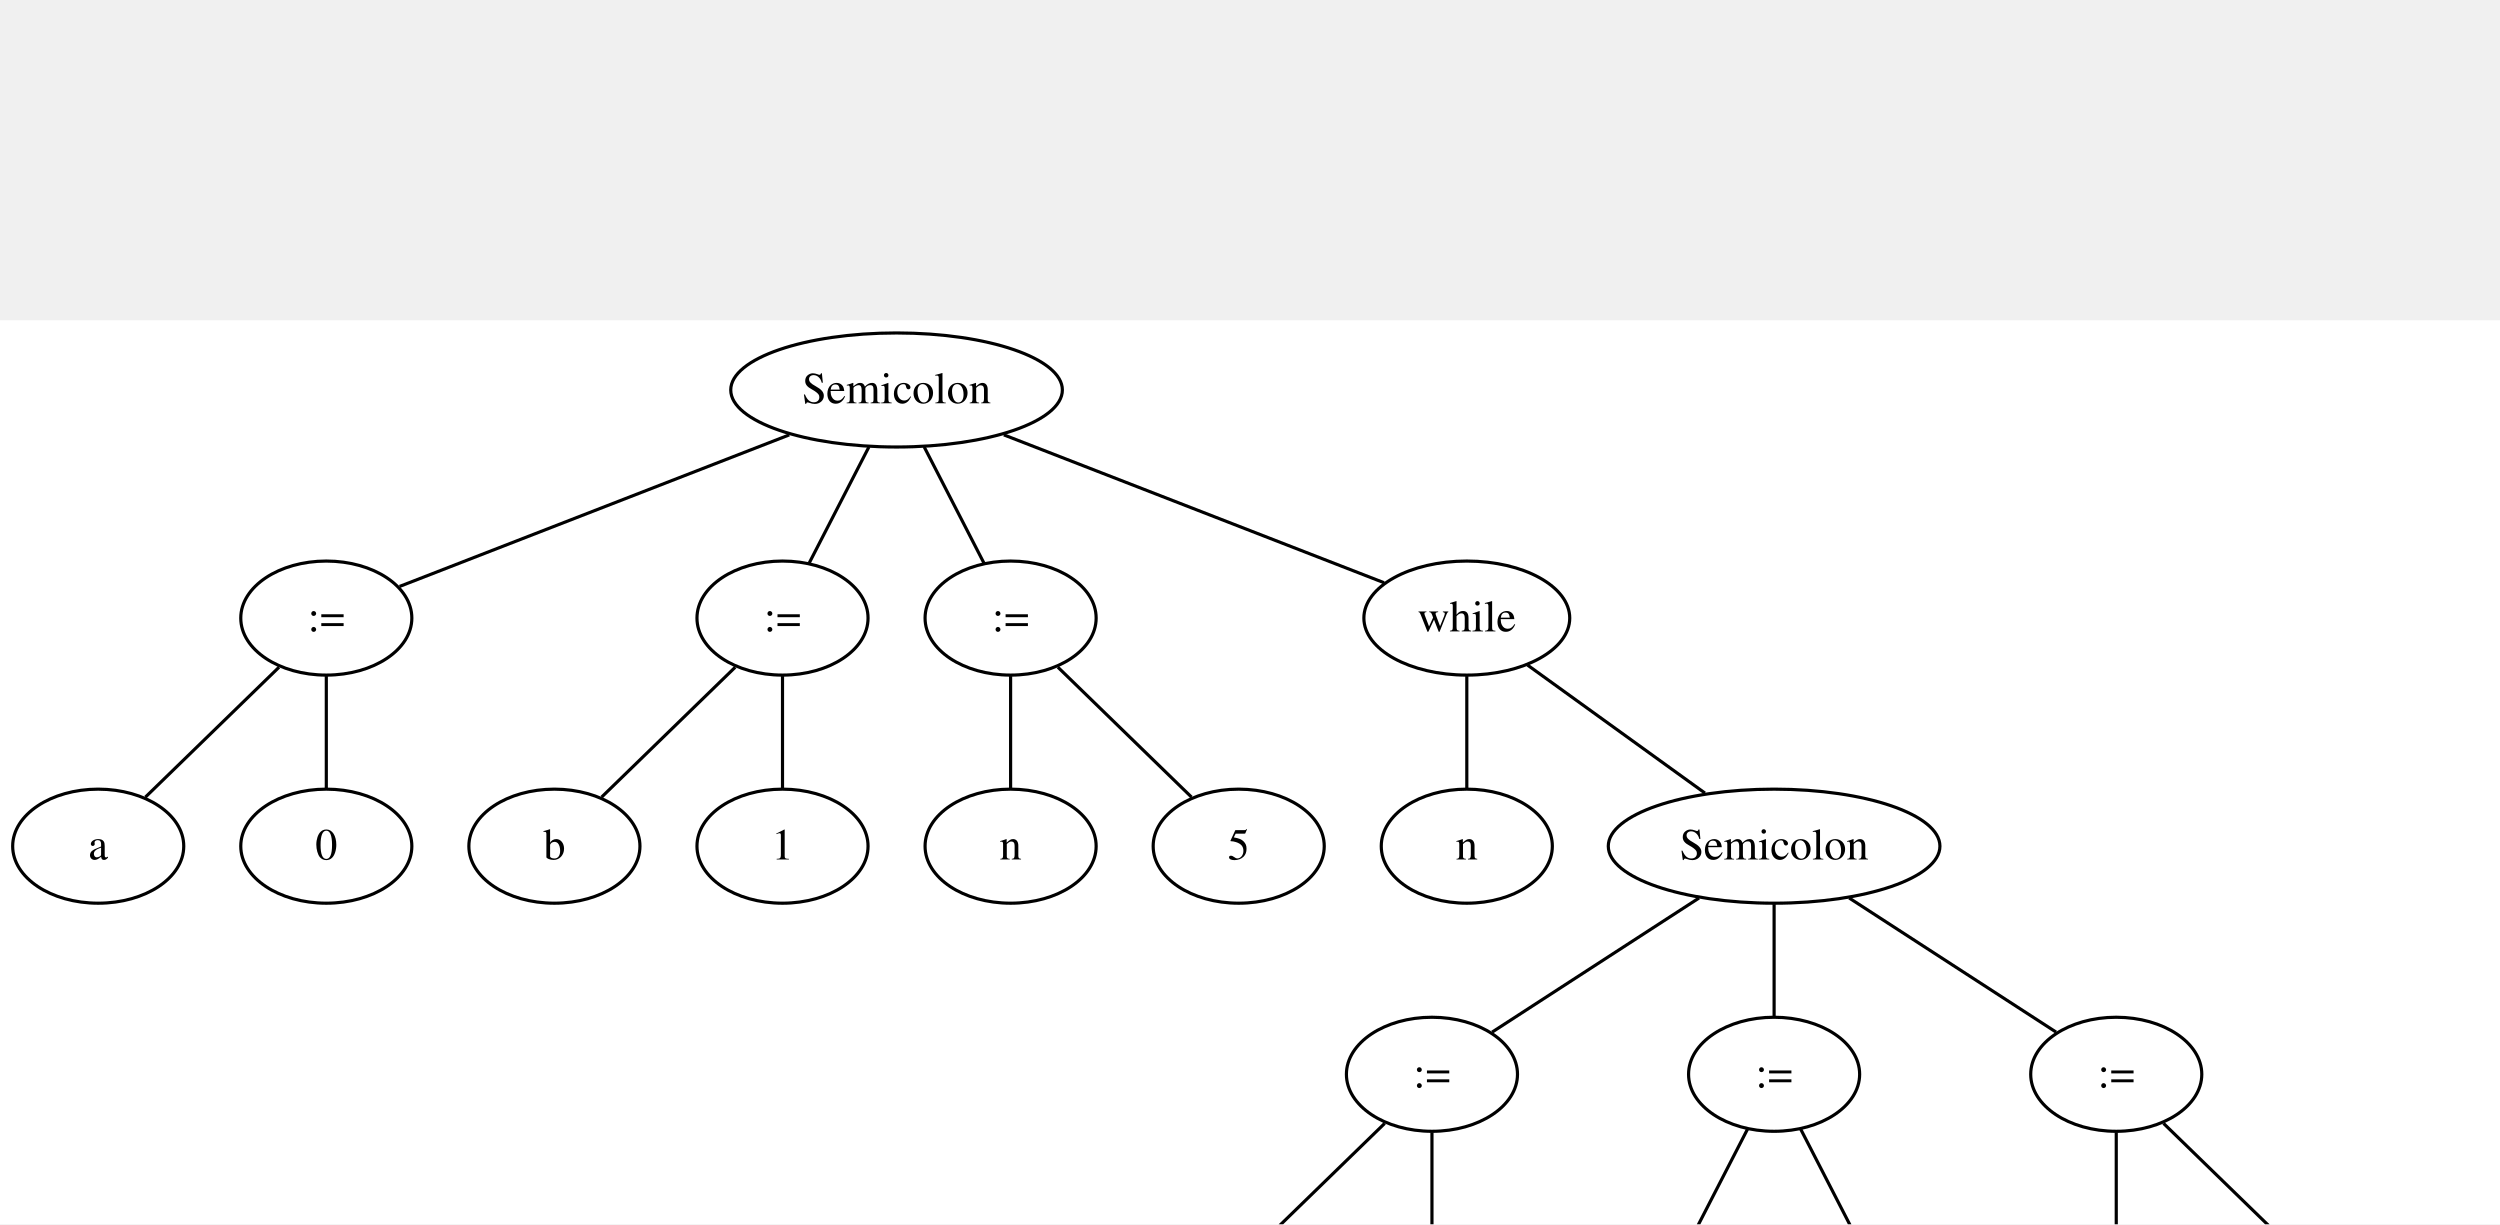
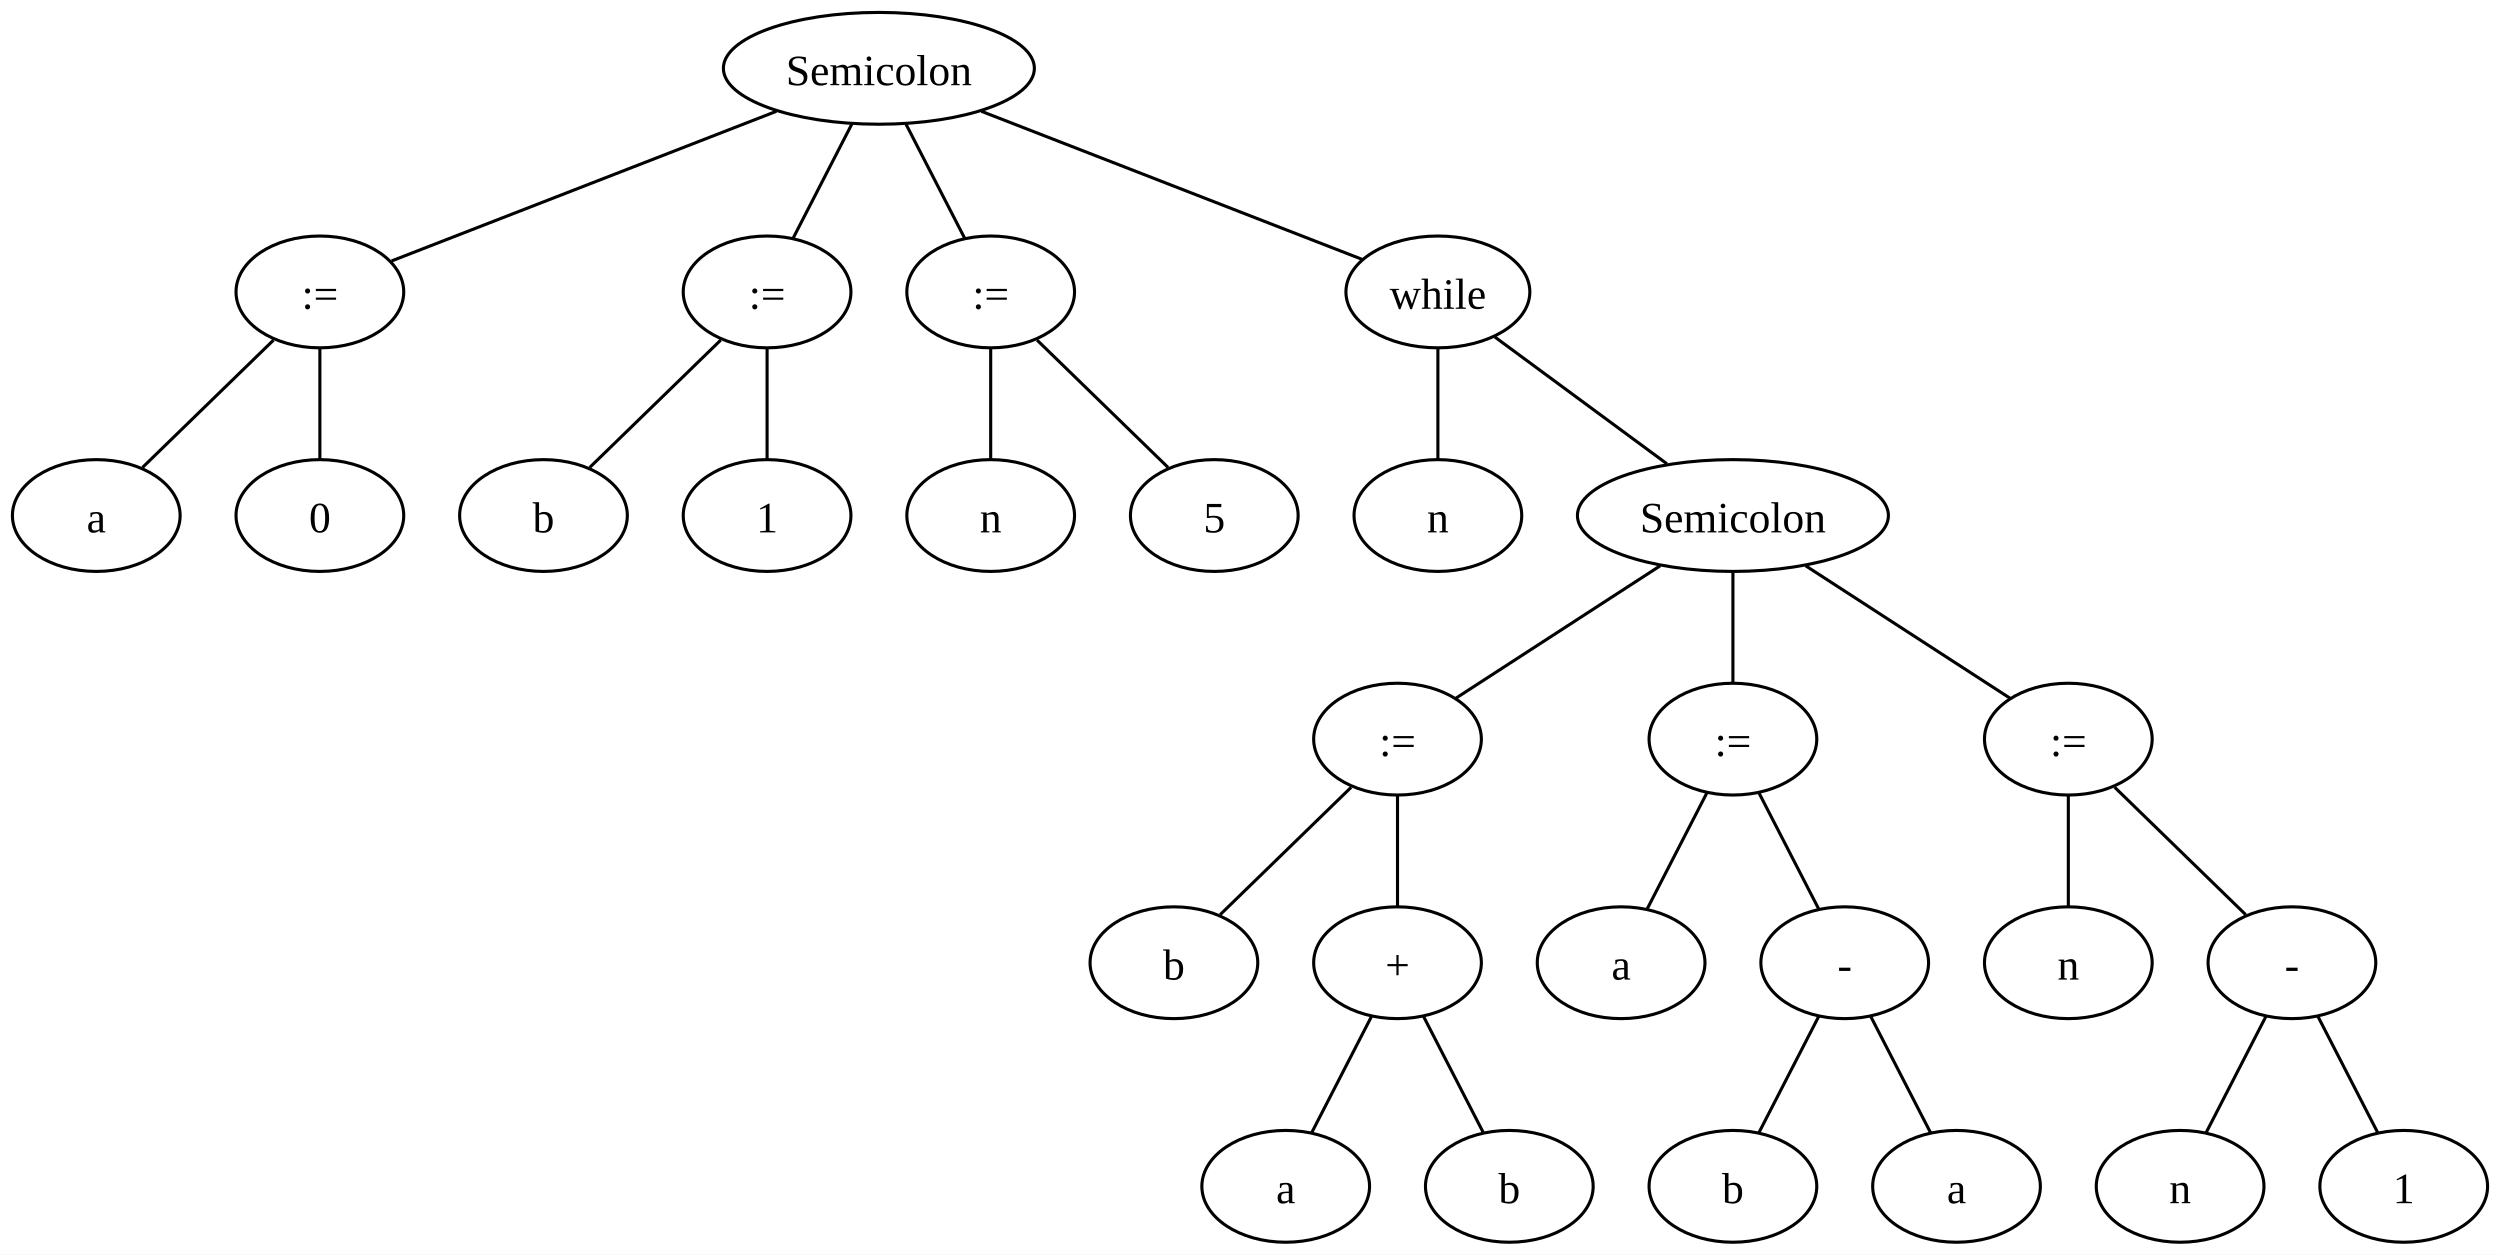
- <svg xmlns="http://www.w3.org/2000/svg" width="825pt" height="404pt" style="overflow: hidden; ">
-   <g id="viewport-20240718181343405" class="svg-pan-zoom_viewport" transform="matrix(1.393939,0,0,1.393939,0.000007450581,140.9242)" style="transform: matrix(1.39394, 0, 0, 1.39394, 0.00000745058, 140.924);">
-     <g id="graph0" class="graph" transform="scale(1 1) rotate(0) translate(4 400)">
-       <polygon fill="white" stroke="none" points="-4,4 -4,-400 821,-400 821,4 -4,4" />
-       <g id="node1" class="node">
-         <ellipse fill="none" stroke="black" cx="279" cy="-378" rx="52.34" ry="18" />
-         <text text-anchor="middle" x="279" y="-373.8" font-family="Times,serif" font-size="14.00">Semicolon</text>
-       </g>
-       <g id="node2" class="node">
-         <ellipse fill="none" stroke="black" cx="99" cy="-306" rx="27" ry="18" />
-         <text text-anchor="middle" x="99" y="-301.8" font-family="Times,serif" font-size="14.00">:=</text>
-       </g>
-       <g id="edge1" class="edge">
-         <path fill="none" stroke="black" d="M245.14,-363.83C209.19,-349.85 153.35,-328.13 122.13,-315.99" />
-       </g>
-       <g id="node5" class="node">
-         <ellipse fill="none" stroke="black" cx="243" cy="-306" rx="27" ry="18" />
-         <text text-anchor="middle" x="243" y="-301.8" font-family="Times,serif" font-size="14.00">:=</text>
-       </g>
-       <g id="edge4" class="edge">
-         <path fill="none" stroke="black" d="M270.29,-360.05C264.54,-348.89 257.06,-334.34 251.39,-323.31" />
-       </g>
-       <g id="node8" class="node">
-         <ellipse fill="none" stroke="black" cx="315" cy="-306" rx="27" ry="18" />
-         <text text-anchor="middle" x="315" y="-301.8" font-family="Times,serif" font-size="14.00">:=</text>
-       </g>
-       <g id="edge7" class="edge">
-         <path fill="none" stroke="black" d="M287.71,-360.05C293.46,-348.89 300.94,-334.34 306.61,-323.31" />
-       </g>
-       <g id="node11" class="node">
-         <ellipse fill="none" stroke="black" cx="459" cy="-306" rx="32.49" ry="18" />
-         <text text-anchor="middle" x="459" y="-301.8" font-family="Times,serif" font-size="14.00">while</text>
-       </g>
-       <g id="edge10" class="edge">
-         <path fill="none" stroke="black" d="M312.86,-363.83C347.69,-350.29 401.19,-329.48 432.88,-317.16" />
-       </g>
-       <g id="node3" class="node">
-         <ellipse fill="none" stroke="black" cx="27" cy="-234" rx="27" ry="18" />
-         <text text-anchor="middle" x="27" y="-229.8" font-family="Times,serif" font-size="14.00">a</text>
-       </g>
-       <g id="edge2" class="edge">
-         <path fill="none" stroke="black" d="M84.08,-290.5C71.72,-278.48 54.25,-261.49 41.9,-249.49" />
-       </g>
-       <g id="node4" class="node">
-         <ellipse fill="none" stroke="black" cx="99" cy="-234" rx="27" ry="18" />
-         <text text-anchor="middle" x="99" y="-229.8" font-family="Times,serif" font-size="14.00">0</text>
-       </g>
-       <g id="edge3" class="edge">
-         <path fill="none" stroke="black" d="M99,-287.7C99,-276.85 99,-262.92 99,-252.1" />
-       </g>
-       <g id="node6" class="node">
-         <ellipse fill="none" stroke="black" cx="171" cy="-234" rx="27" ry="18" />
-         <text text-anchor="middle" x="171" y="-229.8" font-family="Times,serif" font-size="14.00">b</text>
-       </g>
-       <g id="edge5" class="edge">
-         <path fill="none" stroke="black" d="M228.08,-290.5C215.72,-278.48 198.25,-261.49 185.9,-249.49" />
-       </g>
-       <g id="node7" class="node">
-         <ellipse fill="none" stroke="black" cx="243" cy="-234" rx="27" ry="18" />
-         <text text-anchor="middle" x="243" y="-229.8" font-family="Times,serif" font-size="14.00">1</text>
-       </g>
-       <g id="edge6" class="edge">
-         <path fill="none" stroke="black" d="M243,-287.7C243,-276.85 243,-262.92 243,-252.1" />
-       </g>
-       <g id="node9" class="node">
-         <ellipse fill="none" stroke="black" cx="315" cy="-234" rx="27" ry="18" />
-         <text text-anchor="middle" x="315" y="-229.8" font-family="Times,serif" font-size="14.00">n</text>
-       </g>
-       <g id="edge8" class="edge">
-         <path fill="none" stroke="black" d="M315,-287.7C315,-276.85 315,-262.92 315,-252.1" />
-       </g>
-       <g id="node10" class="node">
-         <ellipse fill="none" stroke="black" cx="387" cy="-234" rx="27" ry="18" />
-         <text text-anchor="middle" x="387" y="-229.8" font-family="Times,serif" font-size="14.00">5</text>
-       </g>
-       <g id="edge9" class="edge">
-         <path fill="none" stroke="black" d="M329.92,-290.5C342.28,-278.48 359.75,-261.49 372.1,-249.49" />
-       </g>
-       <g id="node12" class="node">
-         <ellipse fill="none" stroke="black" cx="459" cy="-234" rx="27" ry="18" />
-         <text text-anchor="middle" x="459" y="-229.8" font-family="Times,serif" font-size="14.00">n</text>
-       </g>
-       <g id="edge11" class="edge">
-         <path fill="none" stroke="black" d="M459,-287.7C459,-276.85 459,-262.92 459,-252.1" />
-       </g>
-       <g id="node13" class="node">
-         <ellipse fill="none" stroke="black" cx="556" cy="-234" rx="52.34" ry="18" />
-         <text text-anchor="middle" x="556" y="-229.8" font-family="Times,serif" font-size="14.00">Semicolon</text>
-       </g>
-       <g id="edge12" class="edge">
-         <path fill="none" stroke="black" d="M478.16,-291.17C494.29,-279.54 517.34,-262.9 534.17,-250.76" />
-       </g>
-       <g id="node14" class="node">
-         <ellipse fill="none" stroke="black" cx="448" cy="-162" rx="27" ry="18" />
-         <text text-anchor="middle" x="448" y="-157.8" font-family="Times,serif" font-size="14.00">:=</text>
-       </g>
-       <g id="edge13" class="edge">
-         <path fill="none" stroke="black" d="M532.3,-217.64C512.68,-204.92 485.17,-187.09 466.98,-175.3" />
-       </g>
-       <g id="node19" class="node">
-         <ellipse fill="none" stroke="black" cx="556" cy="-162" rx="27" ry="18" />
-         <text text-anchor="middle" x="556" y="-157.8" font-family="Times,serif" font-size="14.00">:=</text>
-       </g>
-       <g id="edge18" class="edge">
-         <path fill="none" stroke="black" d="M556,-215.7C556,-204.85 556,-190.92 556,-180.1" />
-       </g>
-       <g id="node24" class="node">
-         <ellipse fill="none" stroke="black" cx="664" cy="-162" rx="27" ry="18" />
-         <text text-anchor="middle" x="664" y="-157.8" font-family="Times,serif" font-size="14.00">:=</text>
-       </g>
-       <g id="edge23" class="edge">
-         <path fill="none" stroke="black" d="M579.7,-217.64C599.32,-204.92 626.83,-187.09 645.02,-175.3" />
-       </g>
-       <g id="node15" class="node">
-         <ellipse fill="none" stroke="black" cx="376" cy="-90" rx="27" ry="18" />
-         <text text-anchor="middle" x="376" y="-85.8" font-family="Times,serif" font-size="14.00">b</text>
-       </g>
-       <g id="edge14" class="edge">
-         <path fill="none" stroke="black" d="M433.08,-146.5C420.72,-134.48 403.25,-117.49 390.9,-105.49" />
-       </g>
-       <g id="node16" class="node">
-         <ellipse fill="none" stroke="black" cx="448" cy="-90" rx="27" ry="18" />
-         <text text-anchor="middle" x="448" y="-85.8" font-family="Times,serif" font-size="14.00">+</text>
-       </g>
-       <g id="edge15" class="edge">
-         <path fill="none" stroke="black" d="M448,-143.7C448,-132.85 448,-118.92 448,-108.1" />
-       </g>
-       <g id="node17" class="node">
-         <ellipse fill="none" stroke="black" cx="412" cy="-18" rx="27" ry="18" />
-         <text text-anchor="middle" x="412" y="-13.8" font-family="Times,serif" font-size="14.00">a</text>
-       </g>
-       <g id="edge16" class="edge">
-         <path fill="none" stroke="black" d="M439.65,-72.76C433.83,-61.46 426.11,-46.44 420.3,-35.15" />
-       </g>
-       <g id="node18" class="node">
-         <ellipse fill="none" stroke="black" cx="484" cy="-18" rx="27" ry="18" />
-         <text text-anchor="middle" x="484" y="-13.8" font-family="Times,serif" font-size="14.00">b</text>
-       </g>
-       <g id="edge17" class="edge">
-         <path fill="none" stroke="black" d="M456.35,-72.76C462.17,-61.46 469.89,-46.44 475.7,-35.15" />
-       </g>
-       <g id="node20" class="node">
-         <ellipse fill="none" stroke="black" cx="520" cy="-90" rx="27" ry="18" />
-         <text text-anchor="middle" x="520" y="-85.8" font-family="Times,serif" font-size="14.00">a</text>
-       </g>
-       <g id="edge19" class="edge">
-         <path fill="none" stroke="black" d="M547.65,-144.76C541.83,-133.46 534.11,-118.44 528.3,-107.15" />
-       </g>
-       <g id="node21" class="node">
-         <ellipse fill="none" stroke="black" cx="592" cy="-90" rx="27" ry="18" />
-         <text text-anchor="middle" x="592" y="-85.8" font-family="Times,serif" font-size="14.00">-</text>
-       </g>
-       <g id="edge20" class="edge">
-         <path fill="none" stroke="black" d="M564.35,-144.76C570.17,-133.46 577.89,-118.44 583.7,-107.15" />
-       </g>
-       <g id="node22" class="node">
-         <ellipse fill="none" stroke="black" cx="556" cy="-18" rx="27" ry="18" />
-         <text text-anchor="middle" x="556" y="-13.8" font-family="Times,serif" font-size="14.00">b</text>
-       </g>
-       <g id="edge21" class="edge">
-         <path fill="none" stroke="black" d="M583.65,-72.76C577.83,-61.46 570.11,-46.44 564.3,-35.15" />
-       </g>
-       <g id="node23" class="node">
-         <ellipse fill="none" stroke="black" cx="628" cy="-18" rx="27" ry="18" />
-         <text text-anchor="middle" x="628" y="-13.8" font-family="Times,serif" font-size="14.00">a</text>
-       </g>
-       <g id="edge22" class="edge">
-         <path fill="none" stroke="black" d="M600.35,-72.76C606.17,-61.46 613.89,-46.44 619.7,-35.15" />
-       </g>
-       <g id="node25" class="node">
-         <ellipse fill="none" stroke="black" cx="664" cy="-90" rx="27" ry="18" />
-         <text text-anchor="middle" x="664" y="-85.8" font-family="Times,serif" font-size="14.00">n</text>
-       </g>
-       <g id="edge24" class="edge">
-         <path fill="none" stroke="black" d="M664,-143.7C664,-132.85 664,-118.92 664,-108.1" />
-       </g>
-       <g id="node26" class="node">
-         <ellipse fill="none" stroke="black" cx="736" cy="-90" rx="27" ry="18" />
-         <text text-anchor="middle" x="736" y="-85.8" font-family="Times,serif" font-size="14.00">-</text>
-       </g>
-       <g id="edge25" class="edge">
-         <path fill="none" stroke="black" d="M678.92,-146.5C691.28,-134.48 708.75,-117.49 721.1,-105.49" />
-       </g>
-       <g id="node27" class="node">
-         <ellipse fill="none" stroke="black" cx="718" cy="-18" rx="27" ry="18" />
-         <text text-anchor="middle" x="718" y="-13.8" font-family="Times,serif" font-size="14.00">n</text>
-       </g>
-       <g id="edge26" class="edge">
-         <path fill="none" stroke="black" d="M731.64,-72.05C728.81,-61.05 725.14,-46.76 722.32,-35.79" />
-       </g>
-       <g id="node28" class="node">
-         <ellipse fill="none" stroke="black" cx="790" cy="-18" rx="27" ry="18" />
-         <text text-anchor="middle" x="790" y="-13.8" font-family="Times,serif" font-size="14.00">1</text>
-       </g>
-       <g id="edge27" class="edge">
-         <path fill="none" stroke="black" d="M747.98,-73.46C756.93,-61.86 769.11,-46.08 778.05,-34.49" />
-       </g>
+ <svg xmlns="http://www.w3.org/2000/svg" width="805pt" height="404pt" viewBox="0.00 0.00 805.00 404.00">
+   <g id="graph0" class="graph" transform="scale(1 1) rotate(0) translate(4 400)">
+     <polygon fill="white" stroke="none" points="-4,4 -4,-400 801,-400 801,4 -4,4" />
+     <g id="node1" class="node">
+       <ellipse fill="none" stroke="black" cx="279" cy="-378" rx="50.07" ry="18" />
+       <text text-anchor="middle" x="279" y="-372.57" font-family="Times New Roman,serif" font-size="14.00">Semicolon</text>
+     </g>
+     <g id="node2" class="node">
+       <ellipse fill="none" stroke="black" cx="99" cy="-306" rx="27" ry="18" />
+       <text text-anchor="middle" x="99" y="-300.57" font-family="Times New Roman,serif" font-size="14.00">:=</text>
+     </g>
+     <g id="edge1" class="edge">
+       <path fill="none" stroke="black" d="M245.99,-364.16C210.06,-350.19 153.55,-328.21 122.09,-315.98" />
+     </g>
+     <g id="node5" class="node">
+       <ellipse fill="none" stroke="black" cx="243" cy="-306" rx="27" ry="18" />
+       <text text-anchor="middle" x="243" y="-300.57" font-family="Times New Roman,serif" font-size="14.00">:=</text>
+     </g>
+     <g id="edge4" class="edge">
+       <path fill="none" stroke="black" d="M270.29,-360.05C264.54,-348.89 257.06,-334.34 251.39,-323.31" />
+     </g>
+     <g id="node8" class="node">
+       <ellipse fill="none" stroke="black" cx="315" cy="-306" rx="27" ry="18" />
+       <text text-anchor="middle" x="315" y="-300.57" font-family="Times New Roman,serif" font-size="14.00">:=</text>
+     </g>
+     <g id="edge7" class="edge">
+       <path fill="none" stroke="black" d="M287.71,-360.05C293.46,-348.89 300.94,-334.34 306.61,-323.31" />
+     </g>
+     <g id="node11" class="node">
+       <ellipse fill="none" stroke="black" cx="459" cy="-306" rx="29.61" ry="18" />
+       <text text-anchor="middle" x="459" y="-300.57" font-family="Times New Roman,serif" font-size="14.00">while</text>
+     </g>
+     <g id="edge10" class="edge">
+       <path fill="none" stroke="black" d="M312.01,-364.16C347.44,-350.39 402.86,-328.83 434.56,-316.5" />
+     </g>
+     <g id="node3" class="node">
+       <ellipse fill="none" stroke="black" cx="27" cy="-234" rx="27" ry="18" />
+       <text text-anchor="middle" x="27" y="-228.57" font-family="Times New Roman,serif" font-size="14.00">a</text>
+     </g>
+     <g id="edge2" class="edge">
+       <path fill="none" stroke="black" d="M84.08,-290.5C71.72,-278.48 54.25,-261.49 41.9,-249.49" />
+     </g>
+     <g id="node4" class="node">
+       <ellipse fill="none" stroke="black" cx="99" cy="-234" rx="27" ry="18" />
+       <text text-anchor="middle" x="99" y="-228.57" font-family="Times New Roman,serif" font-size="14.00">0</text>
+     </g>
+     <g id="edge3" class="edge">
+       <path fill="none" stroke="black" d="M99,-287.7C99,-276.85 99,-262.92 99,-252.1" />
+     </g>
+     <g id="node6" class="node">
+       <ellipse fill="none" stroke="black" cx="171" cy="-234" rx="27" ry="18" />
+       <text text-anchor="middle" x="171" y="-228.57" font-family="Times New Roman,serif" font-size="14.00">b</text>
+     </g>
+     <g id="edge5" class="edge">
+       <path fill="none" stroke="black" d="M228.08,-290.5C215.72,-278.48 198.25,-261.49 185.9,-249.49" />
+     </g>
+     <g id="node7" class="node">
+       <ellipse fill="none" stroke="black" cx="243" cy="-234" rx="27" ry="18" />
+       <text text-anchor="middle" x="243" y="-228.57" font-family="Times New Roman,serif" font-size="14.00">1</text>
+     </g>
+     <g id="edge6" class="edge">
+       <path fill="none" stroke="black" d="M243,-287.7C243,-276.85 243,-262.92 243,-252.1" />
+     </g>
+     <g id="node9" class="node">
+       <ellipse fill="none" stroke="black" cx="315" cy="-234" rx="27" ry="18" />
+       <text text-anchor="middle" x="315" y="-228.57" font-family="Times New Roman,serif" font-size="14.00">n</text>
+     </g>
+     <g id="edge8" class="edge">
+       <path fill="none" stroke="black" d="M315,-287.7C315,-276.85 315,-262.92 315,-252.1" />
+     </g>
+     <g id="node10" class="node">
+       <ellipse fill="none" stroke="black" cx="387" cy="-234" rx="27" ry="18" />
+       <text text-anchor="middle" x="387" y="-228.57" font-family="Times New Roman,serif" font-size="14.00">5</text>
+     </g>
+     <g id="edge9" class="edge">
+       <path fill="none" stroke="black" d="M329.92,-290.5C342.28,-278.48 359.75,-261.49 372.1,-249.49" />
+     </g>
+     <g id="node12" class="node">
+       <ellipse fill="none" stroke="black" cx="459" cy="-234" rx="27" ry="18" />
+       <text text-anchor="middle" x="459" y="-228.57" font-family="Times New Roman,serif" font-size="14.00">n</text>
+     </g>
+     <g id="edge11" class="edge">
+       <path fill="none" stroke="black" d="M459,-287.7C459,-276.85 459,-262.92 459,-252.1" />
+     </g>
+     <g id="node13" class="node">
+       <ellipse fill="none" stroke="black" cx="554" cy="-234" rx="50.07" ry="18" />
+       <text text-anchor="middle" x="554" y="-228.57" font-family="Times New Roman,serif" font-size="14.00">Semicolon</text>
+     </g>
+     <g id="edge12" class="edge">
+       <path fill="none" stroke="black" d="M477.32,-291.5C493.17,-279.82 516.1,-262.93 532.75,-250.65" />
+     </g>
+     <g id="node14" class="node">
+       <ellipse fill="none" stroke="black" cx="446" cy="-162" rx="27" ry="18" />
+       <text text-anchor="middle" x="446" y="-156.57" font-family="Times New Roman,serif" font-size="14.00">:=</text>
+     </g>
+     <g id="edge13" class="edge">
+       <path fill="none" stroke="black" d="M530.57,-217.81C510.84,-205.02 482.99,-186.98 464.73,-175.14" />
+     </g>
+     <g id="node19" class="node">
+       <ellipse fill="none" stroke="black" cx="554" cy="-162" rx="27" ry="18" />
+       <text text-anchor="middle" x="554" y="-156.57" font-family="Times New Roman,serif" font-size="14.00">:=</text>
+     </g>
+     <g id="edge18" class="edge">
+       <path fill="none" stroke="black" d="M554,-215.7C554,-204.85 554,-190.92 554,-180.1" />
+     </g>
+     <g id="node24" class="node">
+       <ellipse fill="none" stroke="black" cx="662" cy="-162" rx="27" ry="18" />
+       <text text-anchor="middle" x="662" y="-156.57" font-family="Times New Roman,serif" font-size="14.00">:=</text>
+     </g>
+     <g id="edge23" class="edge">
+       <path fill="none" stroke="black" d="M577.43,-217.81C597.16,-205.02 625.01,-186.98 643.27,-175.14" />
+     </g>
+     <g id="node15" class="node">
+       <ellipse fill="none" stroke="black" cx="374" cy="-90" rx="27" ry="18" />
+       <text text-anchor="middle" x="374" y="-84.58" font-family="Times New Roman,serif" font-size="14.00">b</text>
+     </g>
+     <g id="edge14" class="edge">
+       <path fill="none" stroke="black" d="M431.08,-146.5C418.72,-134.48 401.25,-117.49 388.9,-105.49" />
+     </g>
+     <g id="node16" class="node">
+       <ellipse fill="none" stroke="black" cx="446" cy="-90" rx="27" ry="18" />
+       <text text-anchor="middle" x="446" y="-84.58" font-family="Times New Roman,serif" font-size="14.00">+</text>
+     </g>
+     <g id="edge15" class="edge">
+       <path fill="none" stroke="black" d="M446,-143.7C446,-132.85 446,-118.92 446,-108.1" />
+     </g>
+     <g id="node17" class="node">
+       <ellipse fill="none" stroke="black" cx="410" cy="-18" rx="27" ry="18" />
+       <text text-anchor="middle" x="410" y="-12.57" font-family="Times New Roman,serif" font-size="14.00">a</text>
+     </g>
+     <g id="edge16" class="edge">
+       <path fill="none" stroke="black" d="M437.65,-72.76C431.83,-61.46 424.11,-46.44 418.3,-35.15" />
+     </g>
+     <g id="node18" class="node">
+       <ellipse fill="none" stroke="black" cx="482" cy="-18" rx="27" ry="18" />
+       <text text-anchor="middle" x="482" y="-12.57" font-family="Times New Roman,serif" font-size="14.00">b</text>
+     </g>
+     <g id="edge17" class="edge">
+       <path fill="none" stroke="black" d="M454.35,-72.76C460.17,-61.46 467.89,-46.44 473.7,-35.15" />
+     </g>
+     <g id="node20" class="node">
+       <ellipse fill="none" stroke="black" cx="518" cy="-90" rx="27" ry="18" />
+       <text text-anchor="middle" x="518" y="-84.58" font-family="Times New Roman,serif" font-size="14.00">a</text>
+     </g>
+     <g id="edge19" class="edge">
+       <path fill="none" stroke="black" d="M545.65,-144.76C539.83,-133.46 532.11,-118.44 526.3,-107.15" />
+     </g>
+     <g id="node21" class="node">
+       <ellipse fill="none" stroke="black" cx="590" cy="-90" rx="27" ry="18" />
+       <text text-anchor="middle" x="590" y="-84.58" font-family="Times New Roman,serif" font-size="14.00">-</text>
+     </g>
+     <g id="edge20" class="edge">
+       <path fill="none" stroke="black" d="M562.35,-144.76C568.17,-133.46 575.89,-118.44 581.7,-107.15" />
+     </g>
+     <g id="node22" class="node">
+       <ellipse fill="none" stroke="black" cx="554" cy="-18" rx="27" ry="18" />
+       <text text-anchor="middle" x="554" y="-12.57" font-family="Times New Roman,serif" font-size="14.00">b</text>
+     </g>
+     <g id="edge21" class="edge">
+       <path fill="none" stroke="black" d="M581.65,-72.76C575.83,-61.46 568.11,-46.44 562.3,-35.15" />
+     </g>
+     <g id="node23" class="node">
+       <ellipse fill="none" stroke="black" cx="626" cy="-18" rx="27" ry="18" />
+       <text text-anchor="middle" x="626" y="-12.57" font-family="Times New Roman,serif" font-size="14.00">a</text>
+     </g>
+     <g id="edge22" class="edge">
+       <path fill="none" stroke="black" d="M598.35,-72.76C604.17,-61.46 611.89,-46.44 617.7,-35.15" />
+     </g>
+     <g id="node25" class="node">
+       <ellipse fill="none" stroke="black" cx="662" cy="-90" rx="27" ry="18" />
+       <text text-anchor="middle" x="662" y="-84.58" font-family="Times New Roman,serif" font-size="14.00">n</text>
+     </g>
+     <g id="edge24" class="edge">
+       <path fill="none" stroke="black" d="M662,-143.7C662,-132.85 662,-118.92 662,-108.1" />
+     </g>
+     <g id="node26" class="node">
+       <ellipse fill="none" stroke="black" cx="734" cy="-90" rx="27" ry="18" />
+       <text text-anchor="middle" x="734" y="-84.58" font-family="Times New Roman,serif" font-size="14.00">-</text>
+     </g>
+     <g id="edge25" class="edge">
+       <path fill="none" stroke="black" d="M676.92,-146.5C689.28,-134.48 706.75,-117.49 719.1,-105.49" />
+     </g>
+     <g id="node27" class="node">
+       <ellipse fill="none" stroke="black" cx="698" cy="-18" rx="27" ry="18" />
+       <text text-anchor="middle" x="698" y="-12.57" font-family="Times New Roman,serif" font-size="14.00">n</text>
+     </g>
+     <g id="edge26" class="edge">
+       <path fill="none" stroke="black" d="M725.65,-72.76C719.83,-61.46 712.11,-46.44 706.3,-35.15" />
+     </g>
+     <g id="node28" class="node">
+       <ellipse fill="none" stroke="black" cx="770" cy="-18" rx="27" ry="18" />
+       <text text-anchor="middle" x="770" y="-12.57" font-family="Times New Roman,serif" font-size="14.00">1</text>
+     </g>
+     <g id="edge27" class="edge">
+       <path fill="none" stroke="black" d="M742.35,-72.76C748.17,-61.46 755.89,-46.44 761.7,-35.15" />
    </g>
  </g>
</svg>
